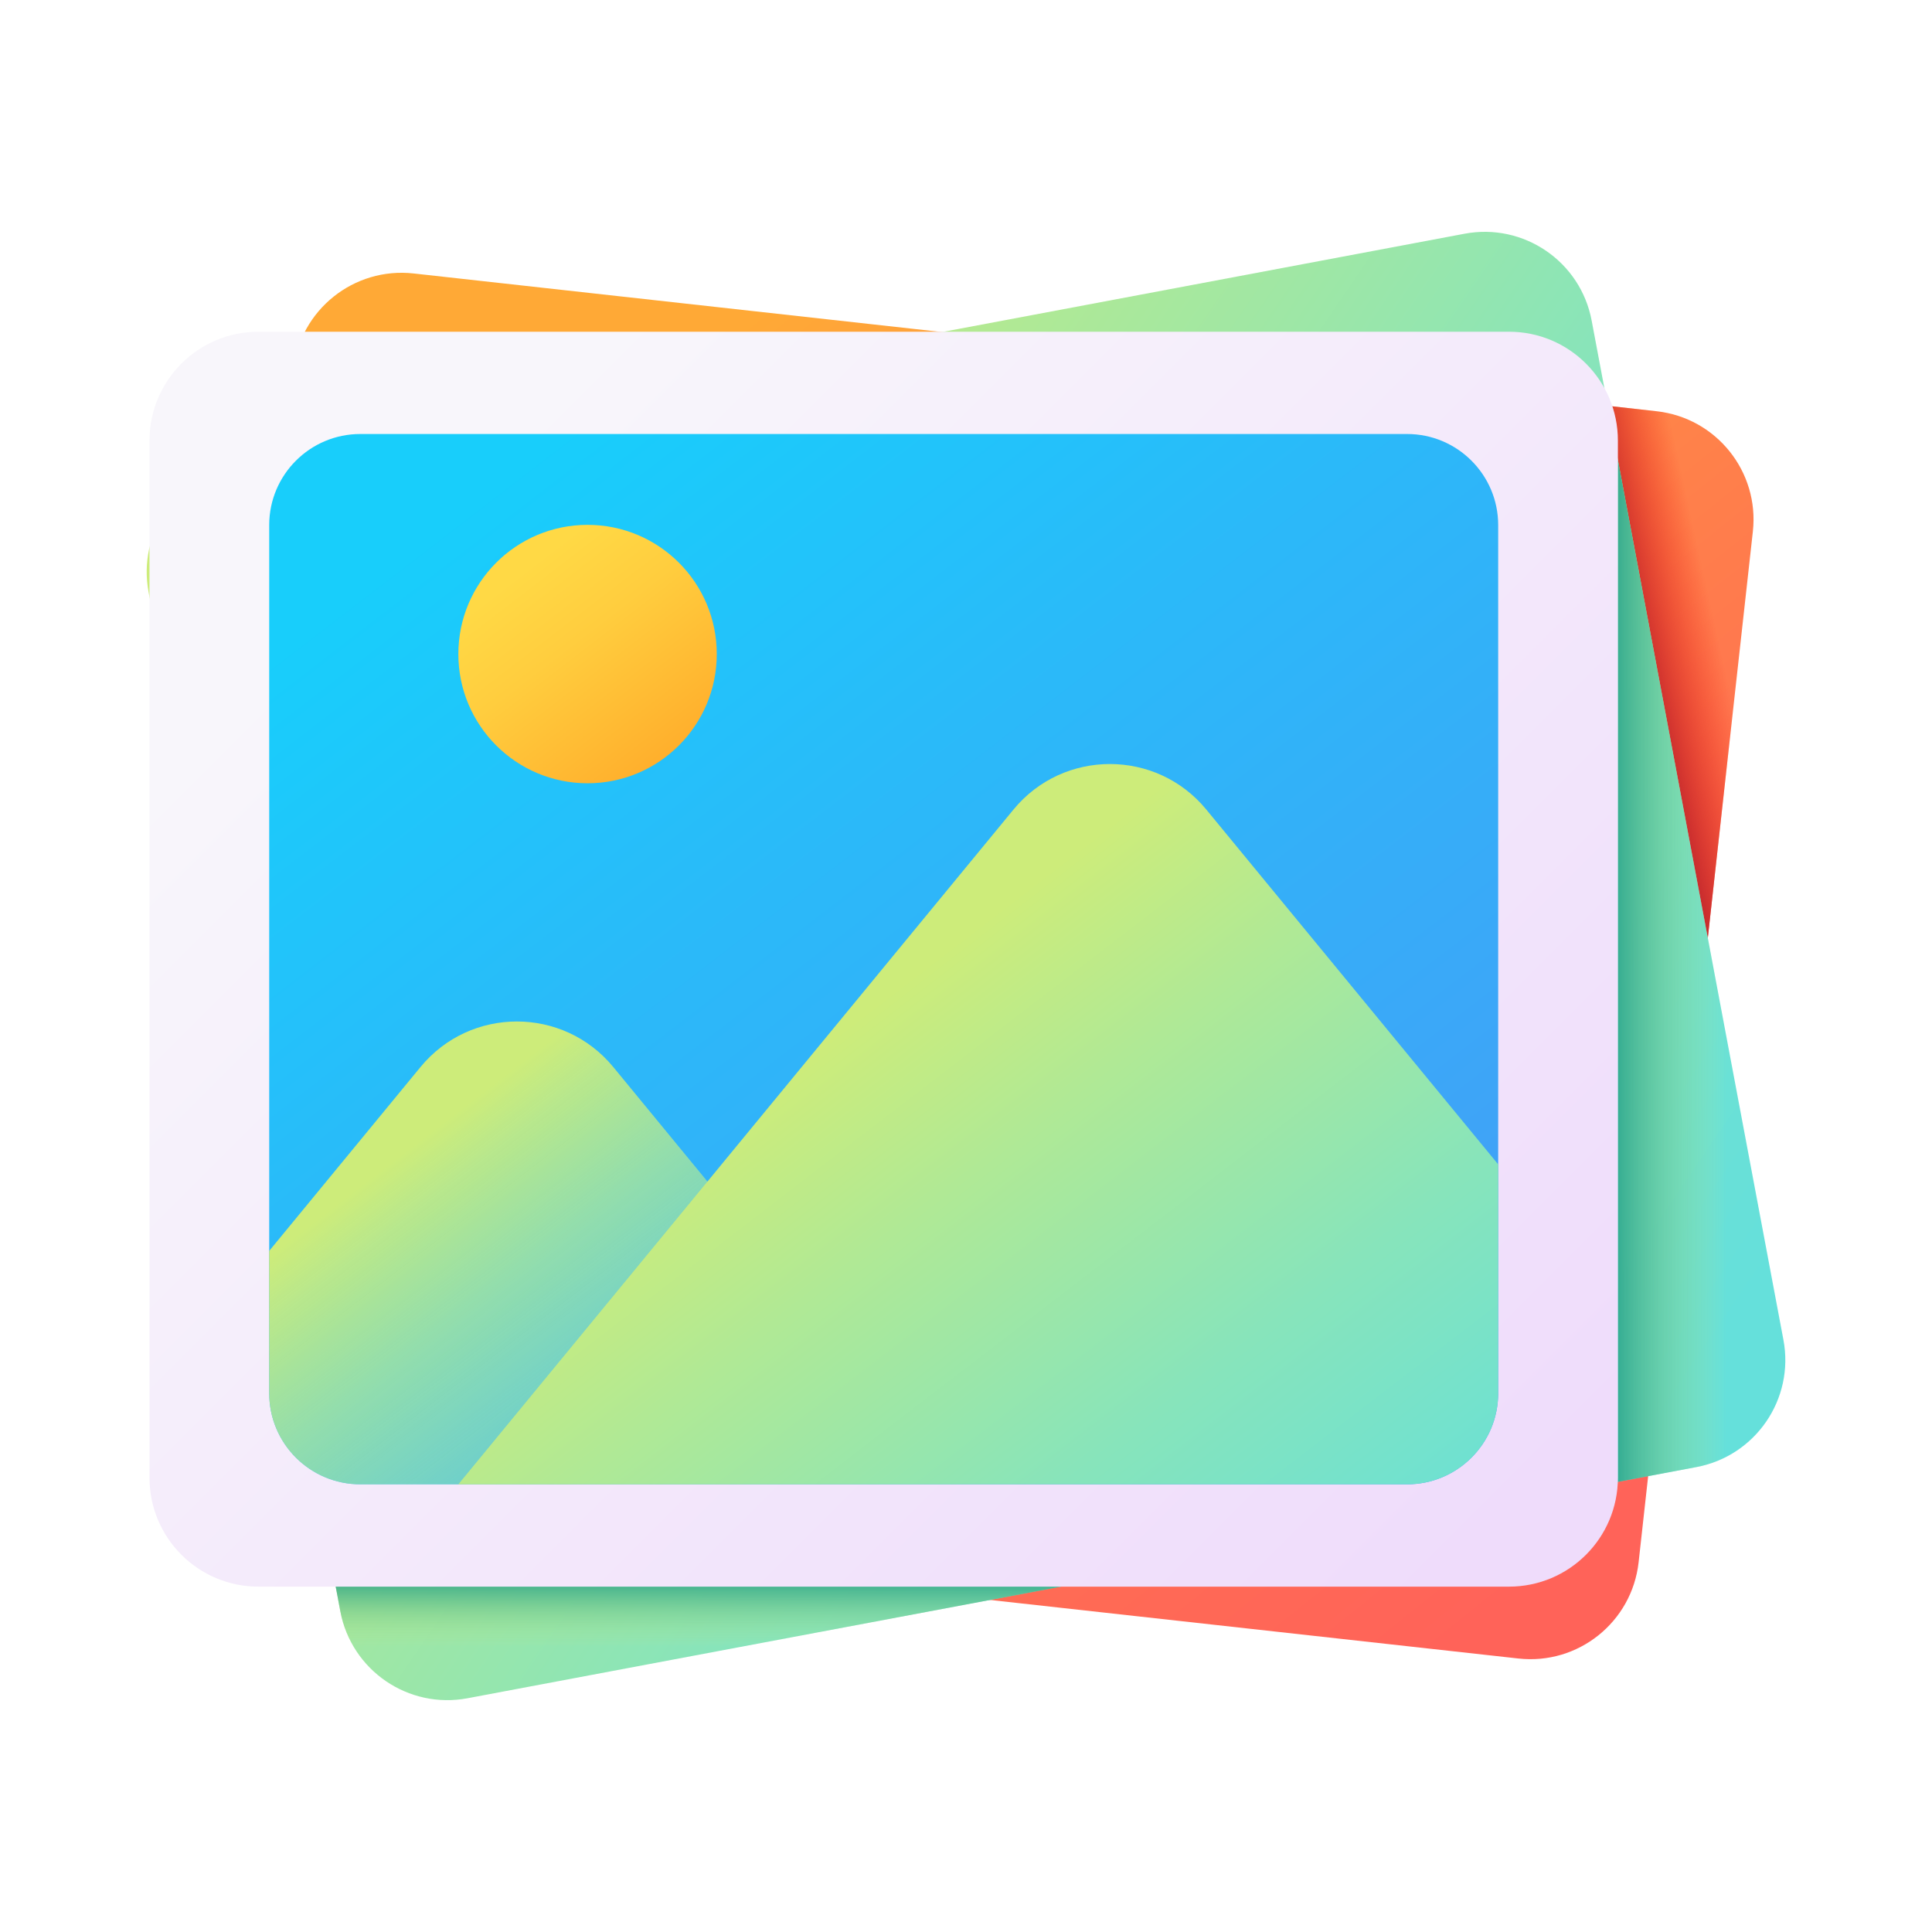
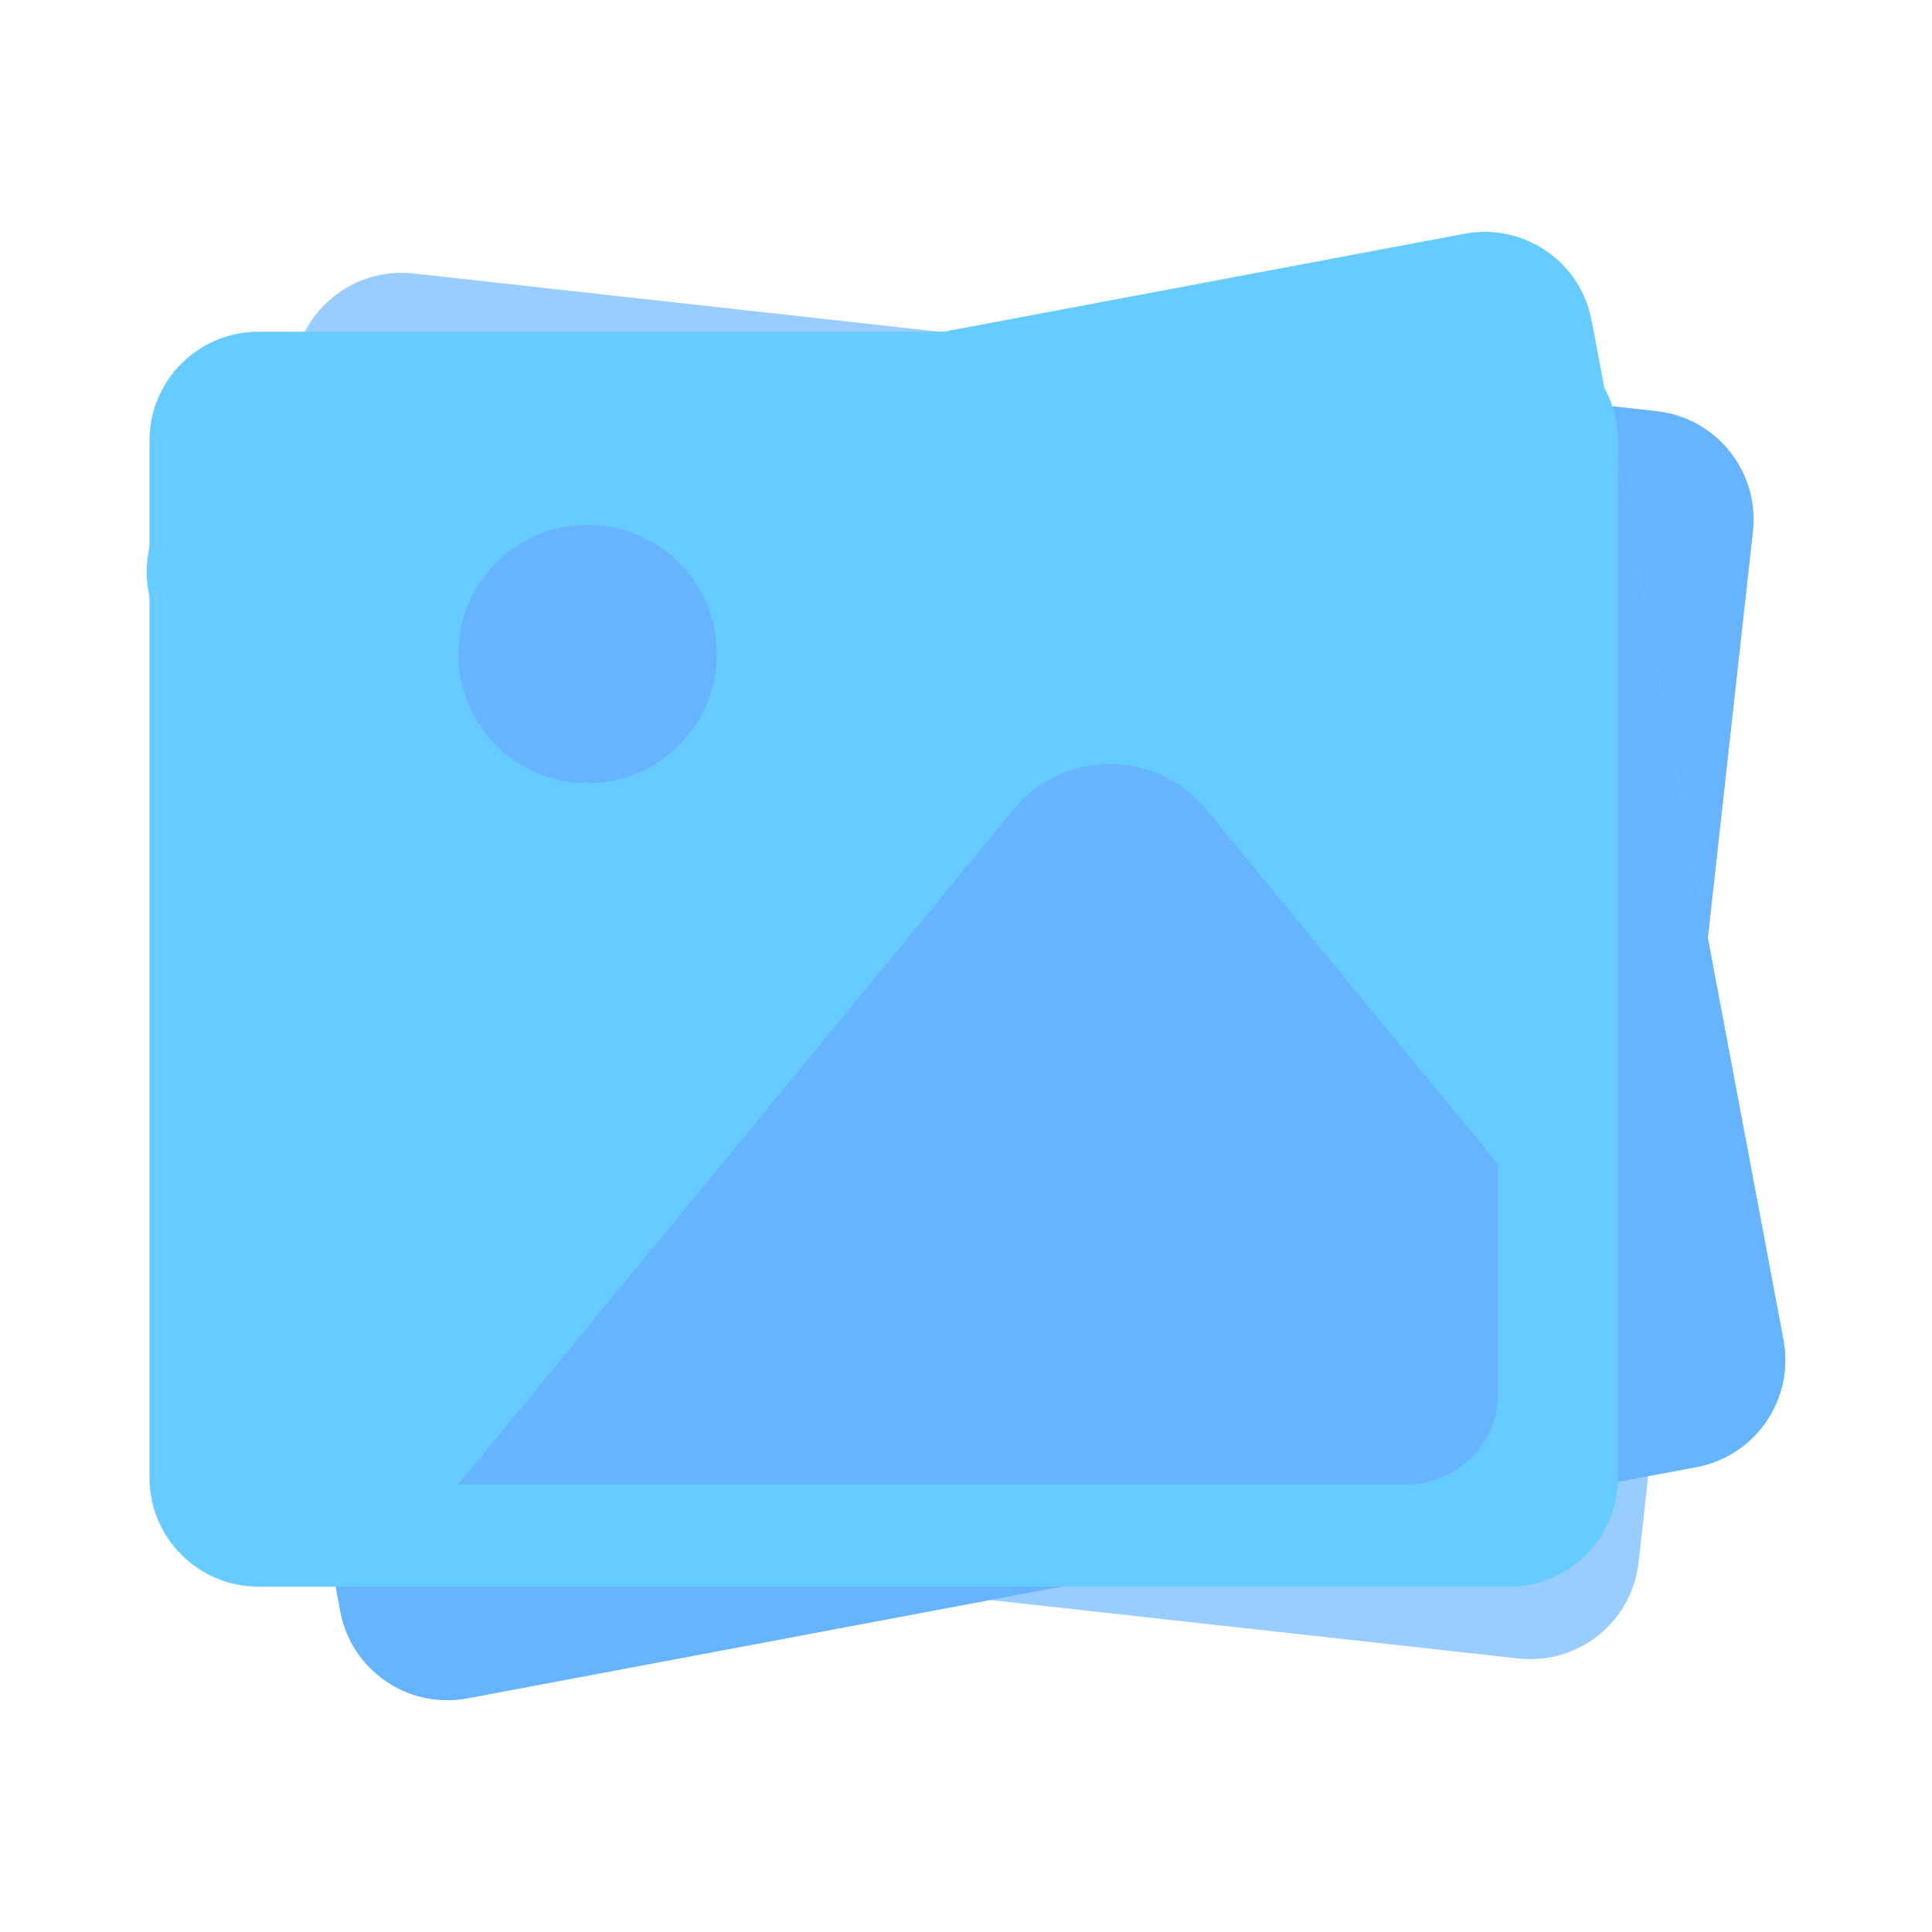
<svg xmlns="http://www.w3.org/2000/svg" width="50" height="50" viewBox="0 0 50 50" fill="none">
-   <path d="M39.296 42.922L7.126 39.357C5.579 39.186 4.465 37.793 4.636 36.246L7.593 9.568C7.764 8.021 9.157 6.906 10.704 7.077L42.873 10.643C44.42 10.814 45.535 12.207 45.364 13.754L42.407 40.432C42.235 41.979 40.843 43.094 39.296 42.922Z" fill="url(#paint0_linear_1763_2906)" />
-   <path d="M45.364 13.754L44.198 24.275L41.607 10.502L42.874 10.643C44.42 10.814 45.535 12.207 45.364 13.754Z" fill="url(#paint1_linear_1763_2906)" />
-   <path d="M43.907 37.967L12.098 43.951C10.569 44.238 9.096 43.232 8.808 41.702L3.845 15.323C3.558 13.794 4.564 12.321 6.094 12.033L37.902 6.049C39.432 5.761 40.905 6.768 41.192 8.297L46.155 34.676C46.443 36.206 45.436 37.679 43.907 37.967Z" fill="url(#paint2_linear_1763_2906)" />
-   <path d="M41.871 11.907V38.349L43.906 37.967C45.436 37.679 46.442 36.206 46.154 34.676L41.871 11.907Z" fill="url(#paint3_linear_1763_2906)" />
-   <path d="M8.657 40.898L8.808 41.702C9.096 43.232 10.569 44.238 12.098 43.951L28.328 40.898H8.657Z" fill="url(#paint4_linear_1763_2906)" />
-   <path d="M39.053 41.062H6.687C5.131 41.062 3.869 39.8 3.869 38.244V11.402C3.869 9.846 5.131 8.585 6.687 8.585H39.053C40.61 8.585 41.871 9.846 41.871 11.402V38.244C41.871 39.8 40.61 41.062 39.053 41.062Z" fill="url(#paint5_linear_1763_2906)" />
-   <path d="M36.415 38.414H9.325C8.023 38.414 6.967 37.358 6.967 36.056V13.59C6.967 12.288 8.023 11.232 9.325 11.232H36.415C37.717 11.232 38.773 12.288 38.773 13.59V36.056C38.773 37.358 37.717 38.414 36.415 38.414Z" fill="url(#paint6_linear_1763_2906)" />
-   <path d="M24.756 38.414H9.326C8.023 38.414 6.967 37.359 6.967 36.056V32.373L10.882 27.615C12.174 26.043 14.579 26.043 15.872 27.615L18.309 30.578L24.756 38.414Z" fill="url(#paint7_linear_1763_2906)" />
-   <path d="M38.773 30.134V36.056C38.773 37.359 37.717 38.414 36.414 38.414H11.862L18.309 30.578L26.229 20.951C27.521 19.38 29.927 19.38 31.219 20.951L38.773 30.134Z" fill="url(#paint8_linear_1763_2906)" />
-   <path d="M15.206 20.271C17.053 20.271 18.55 18.774 18.55 16.927C18.55 15.08 17.053 13.583 15.206 13.583C13.359 13.583 11.862 15.08 11.862 16.927C11.862 18.774 13.359 20.271 15.206 20.271Z" fill="url(#paint9_linear_1763_2906)" />
-   <defs>
-     <linearGradient id="paint0_linear_1763_2906" x1="14.632" y1="12.042" x2="38.548" y2="41.911" gradientUnits="userSpaceOnUse">
-       <stop stop-color="#FFA936" />
-       <stop offset="0.411" stop-color="#FF8548" />
-       <stop offset="0.778" stop-color="#FF6C54" />
-       <stop offset="1" stop-color="#FF6359" />
-     </linearGradient>
-     <linearGradient id="paint1_linear_1763_2906" x1="44.581" y1="17.018" x2="42.581" y2="17.46" gradientUnits="userSpaceOnUse">
-       <stop stop-color="#F82814" stop-opacity="0" />
-       <stop offset="1" stop-color="#C0272D" />
-     </linearGradient>
-     <linearGradient id="paint2_linear_1763_2906" x1="11.3" y1="15.639" x2="42.9" y2="37.229" gradientUnits="userSpaceOnUse">
-       <stop stop-color="#CDEC7A" />
-       <stop offset="0.216" stop-color="#B0E995" />
-       <stop offset="0.561" stop-color="#87E4BB" />
-       <stop offset="0.835" stop-color="#6EE1D2" />
-       <stop offset="1" stop-color="#65E0DB" />
-     </linearGradient>
-     <linearGradient id="paint3_linear_1763_2906" x1="44.681" y1="25.128" x2="41.267" y2="25.128" gradientUnits="userSpaceOnUse">
-       <stop stop-color="#CDEC7A" stop-opacity="0" />
-       <stop offset="0.235" stop-color="#9AD57D" stop-opacity="0.235" />
-       <stop offset="0.604" stop-color="#51B482" stop-opacity="0.604" />
-       <stop offset="0.868" stop-color="#239F85" stop-opacity="0.868" />
-       <stop offset="1" stop-color="#119786" />
-     </linearGradient>
-     <linearGradient id="paint4_linear_1763_2906" x1="18.492" y1="42.621" x2="18.492" y2="40.599" gradientUnits="userSpaceOnUse">
-       <stop stop-color="#CDEC7A" stop-opacity="0" />
-       <stop offset="0.235" stop-color="#9AD57D" stop-opacity="0.235" />
-       <stop offset="0.604" stop-color="#51B482" stop-opacity="0.604" />
-       <stop offset="0.868" stop-color="#239F85" stop-opacity="0.868" />
-       <stop offset="1" stop-color="#119786" />
-     </linearGradient>
-     <linearGradient id="paint5_linear_1763_2906" x1="11.135" y1="13.088" x2="38.191" y2="40.144" gradientUnits="userSpaceOnUse">
-       <stop stop-color="#F8F6FB" />
-       <stop offset="1" stop-color="#EFDCFB" />
-     </linearGradient>
-     <linearGradient id="paint6_linear_1763_2906" x1="13.173" y1="12.207" x2="39.56" y2="46.538" gradientUnits="userSpaceOnUse">
-       <stop stop-color="#18CEFB" />
-       <stop offset="0.297" stop-color="#2BB9F9" />
-       <stop offset="0.735" stop-color="#42A0F7" />
-       <stop offset="1" stop-color="#4A97F6" />
-     </linearGradient>
-     <linearGradient id="paint7_linear_1763_2906" x1="10.081" y1="30.116" x2="21.642" y2="45.156" gradientUnits="userSpaceOnUse">
-       <stop stop-color="#CDEC7A" />
-       <stop offset="0.215" stop-color="#B0E995" stop-opacity="0.784" />
-       <stop offset="0.56" stop-color="#87E4BB" stop-opacity="0.439" />
-       <stop offset="0.833" stop-color="#6EE1D2" stop-opacity="0.165" />
-       <stop offset="0.999" stop-color="#65E0DB" stop-opacity="0" />
-     </linearGradient>
-     <linearGradient id="paint8_linear_1763_2906" x1="20.328" y1="27.783" x2="34.271" y2="45.923" gradientUnits="userSpaceOnUse">
-       <stop stop-color="#CDEC7A" />
-       <stop offset="0.216" stop-color="#B0E995" />
-       <stop offset="0.561" stop-color="#87E4BB" />
-       <stop offset="0.835" stop-color="#6EE1D2" />
-       <stop offset="1" stop-color="#65E0DB" />
-     </linearGradient>
-     <linearGradient id="paint9_linear_1763_2906" x1="13.544" y1="14.765" x2="18.066" y2="20.648" gradientUnits="userSpaceOnUse">
-       <stop stop-color="#FFD945" />
-       <stop offset="0.304" stop-color="#FFCD3E" />
-       <stop offset="0.856" stop-color="#FFAD2B" />
-       <stop offset="1" stop-color="#FFA325" />
-     </linearGradient>
-   </defs>
+   <path d="M39.296 42.922L7.126 39.357C5.579 39.186 4.465 37.793 4.636 36.246L7.593 9.568C7.764 8.021 9.157 6.906 10.704 7.077L42.873 10.643C44.42 10.814 45.535 12.207 45.364 13.754L42.407 40.432C42.235 41.979 40.843 43.094 39.296 42.922Z" fill="#99CCFF" />
+   <path d="M45.364 13.754L44.198 24.275L41.607 10.502L42.874 10.643C44.42 10.814 45.535 12.207 45.364 13.754Z" fill="#66B3FF" />
+   <path d="M43.907 37.967L12.098 43.951C10.569 44.238 9.096 43.232 8.808 41.702L3.845 15.323C3.558 13.794 4.564 12.321 6.094 12.033L37.902 6.049C39.432 5.761 40.905 6.768 41.192 8.297L46.155 34.676C46.443 36.206 45.436 37.679 43.907 37.967Z" fill="#66CCFF" />
+   <path d="M41.871 11.907V38.349L43.906 37.967C45.436 37.679 46.442 36.206 46.154 34.676L41.871 11.907Z" fill="#66B3FF" />
+   <path d="M8.657 40.898L8.808 41.702C9.096 43.232 10.569 44.238 12.098 43.951L28.328 40.898H8.657Z" fill="#66B3FF" />
+   <path d="M39.053 41.062H6.687C5.131 41.062 3.869 39.8 3.869 38.244V11.402C3.869 9.846 5.131 8.585 6.687 8.585H39.053C40.61 8.585 41.871 9.846 41.871 11.402V38.244C41.871 39.8 40.61 41.062 39.053 41.062Z" fill="#66CCFF" />
+   <path d="M36.415 38.414H9.325C8.023 38.414 6.967 37.358 6.967 36.056V13.59C6.967 12.288 8.023 11.232 9.325 11.232H36.415C37.717 11.232 38.773 12.288 38.773 13.59V36.056C38.773 37.358 37.717 38.414 36.415 38.414Z" fill="#66CCFF" />
+   <path d="M24.756 38.414H9.326C8.023 38.414 6.967 37.359 6.967 36.056V32.373L10.882 27.615C12.174 26.043 14.579 26.043 15.872 27.615L18.309 30.578L24.756 38.414Z" fill="#66CCFF" />
+   <path d="M38.773 30.134V36.056C38.773 37.359 37.717 38.414 36.414 38.414H11.862L18.309 30.578L26.229 20.951C27.521 19.38 29.927 19.38 31.219 20.951L38.773 30.134Z" fill="#66B3FF" />
+   <path d="M15.206 20.271C17.053 20.271 18.55 18.774 18.55 16.927C18.55 15.08 17.053 13.583 15.206 13.583C13.359 13.583 11.862 15.08 11.862 16.927C11.862 18.774 13.359 20.271 15.206 20.271Z" fill="#66B3FF" />
</svg>
